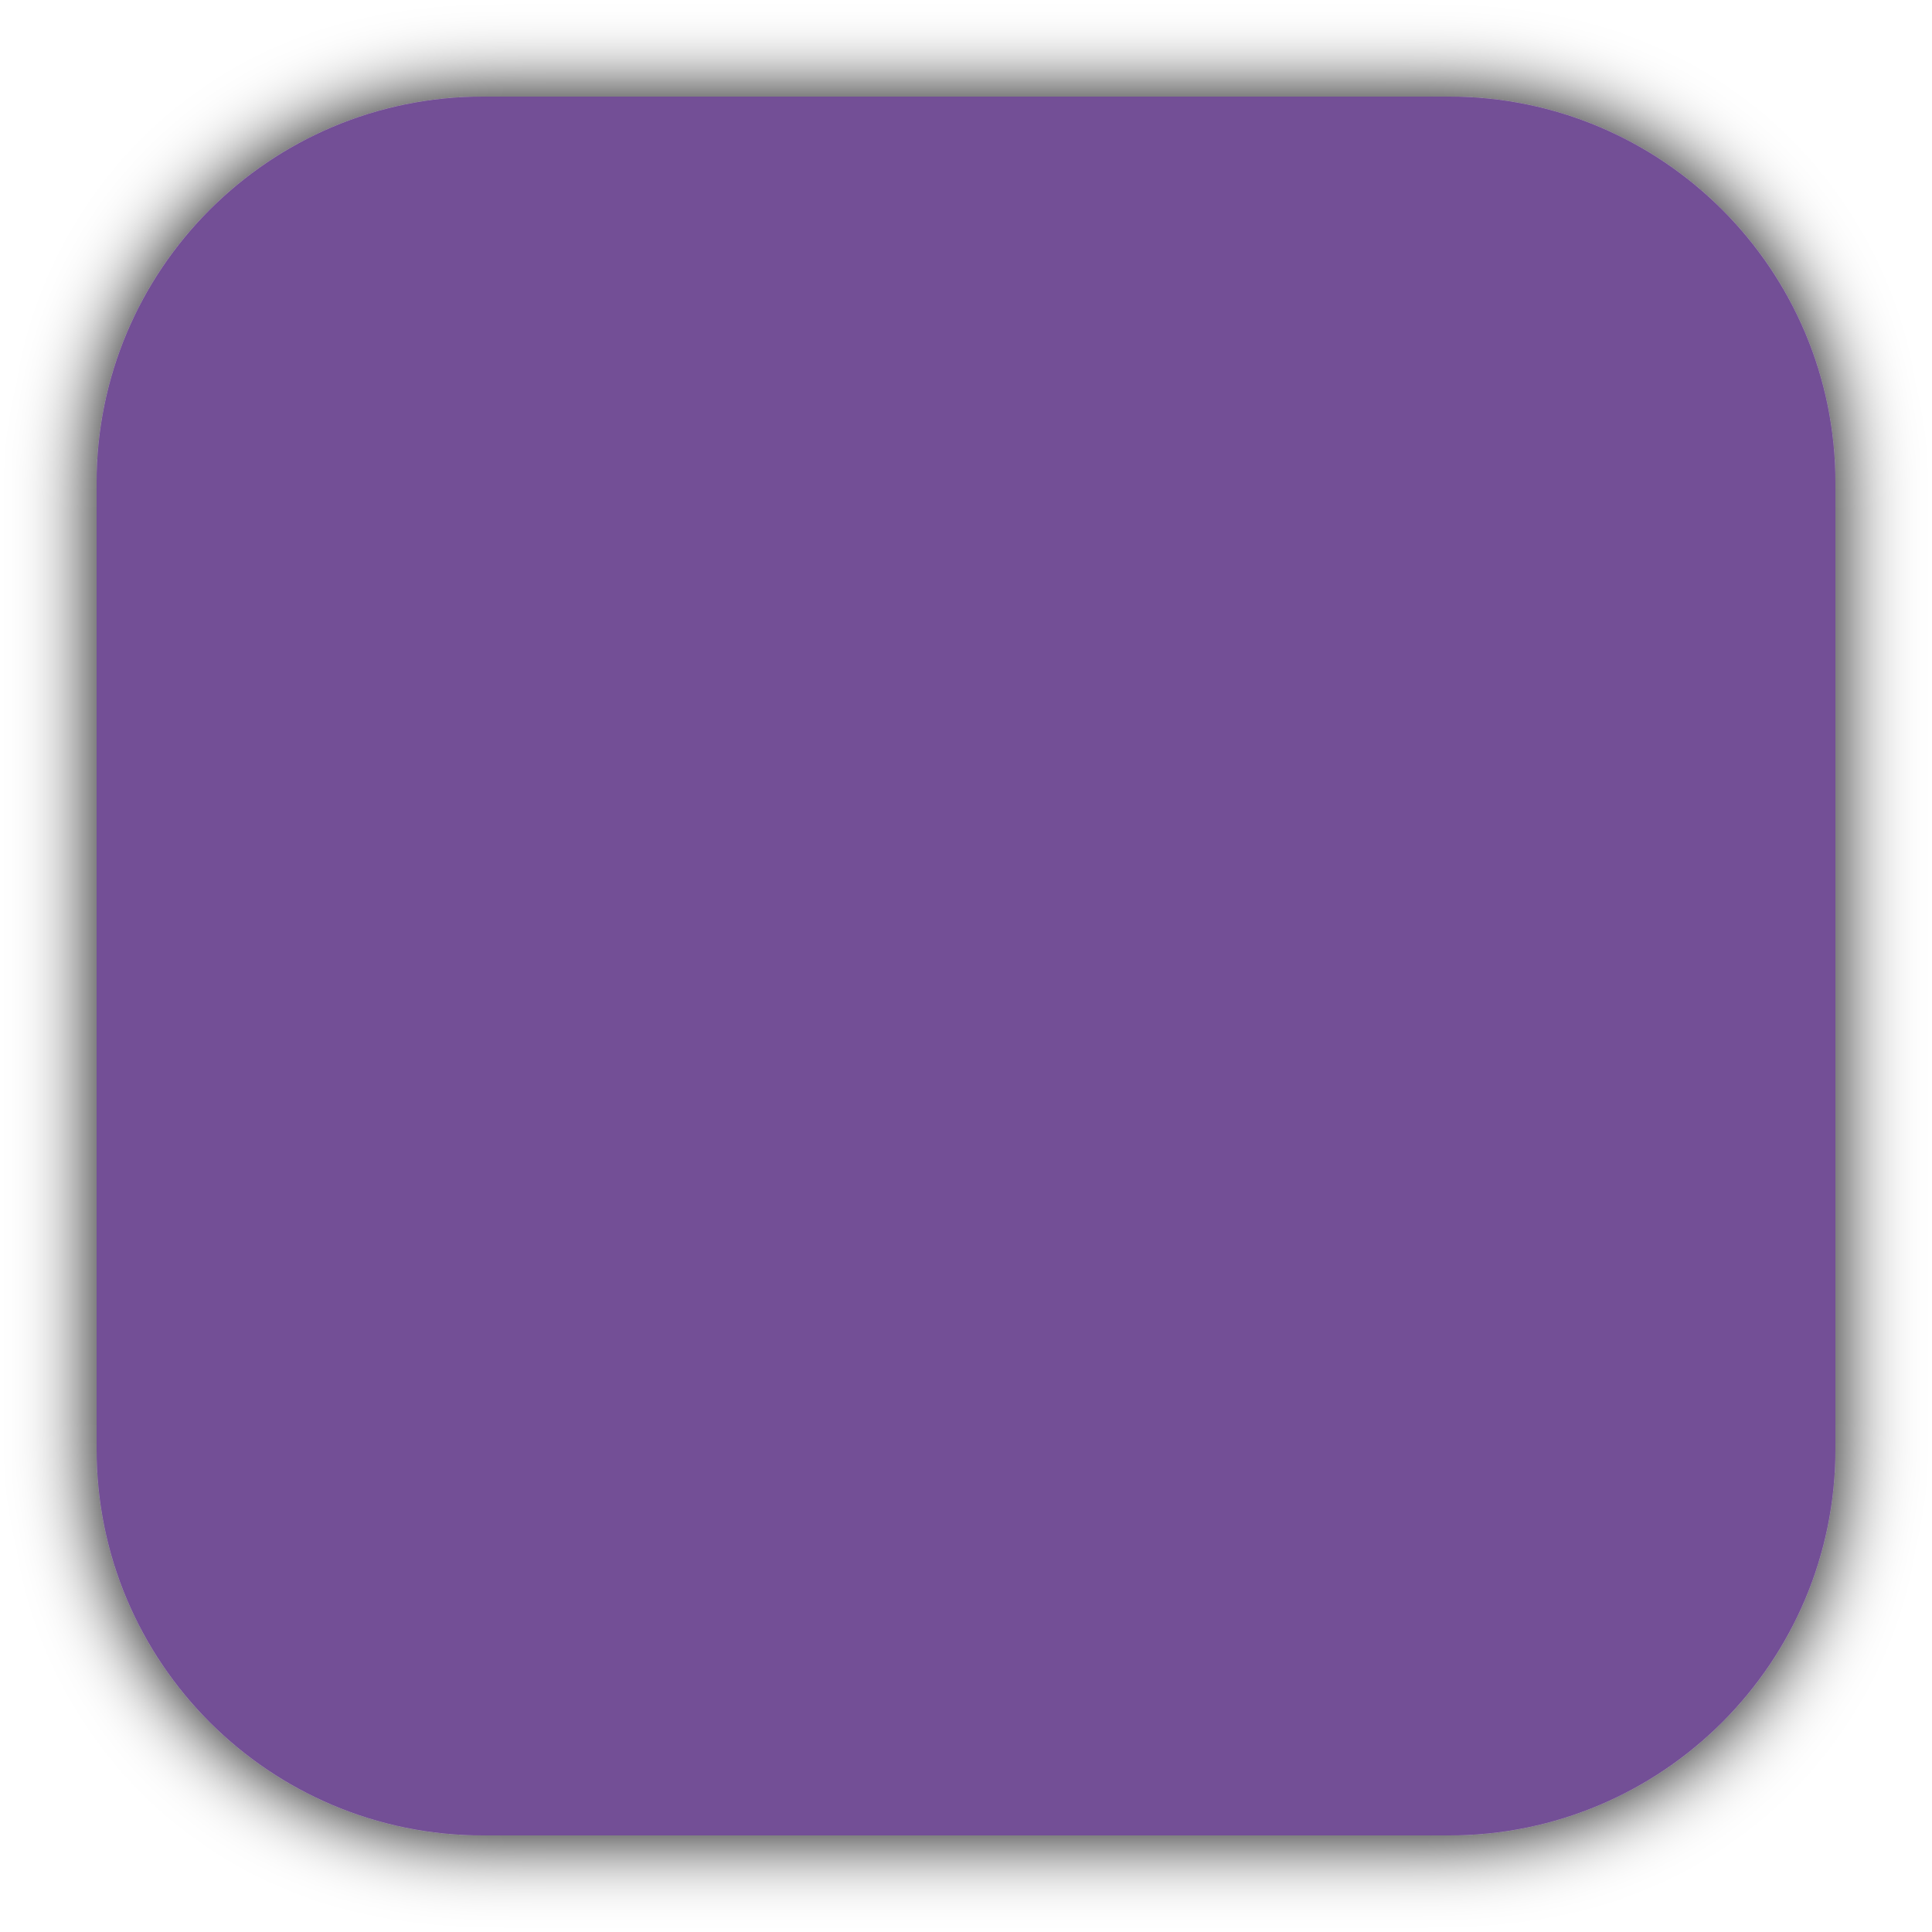
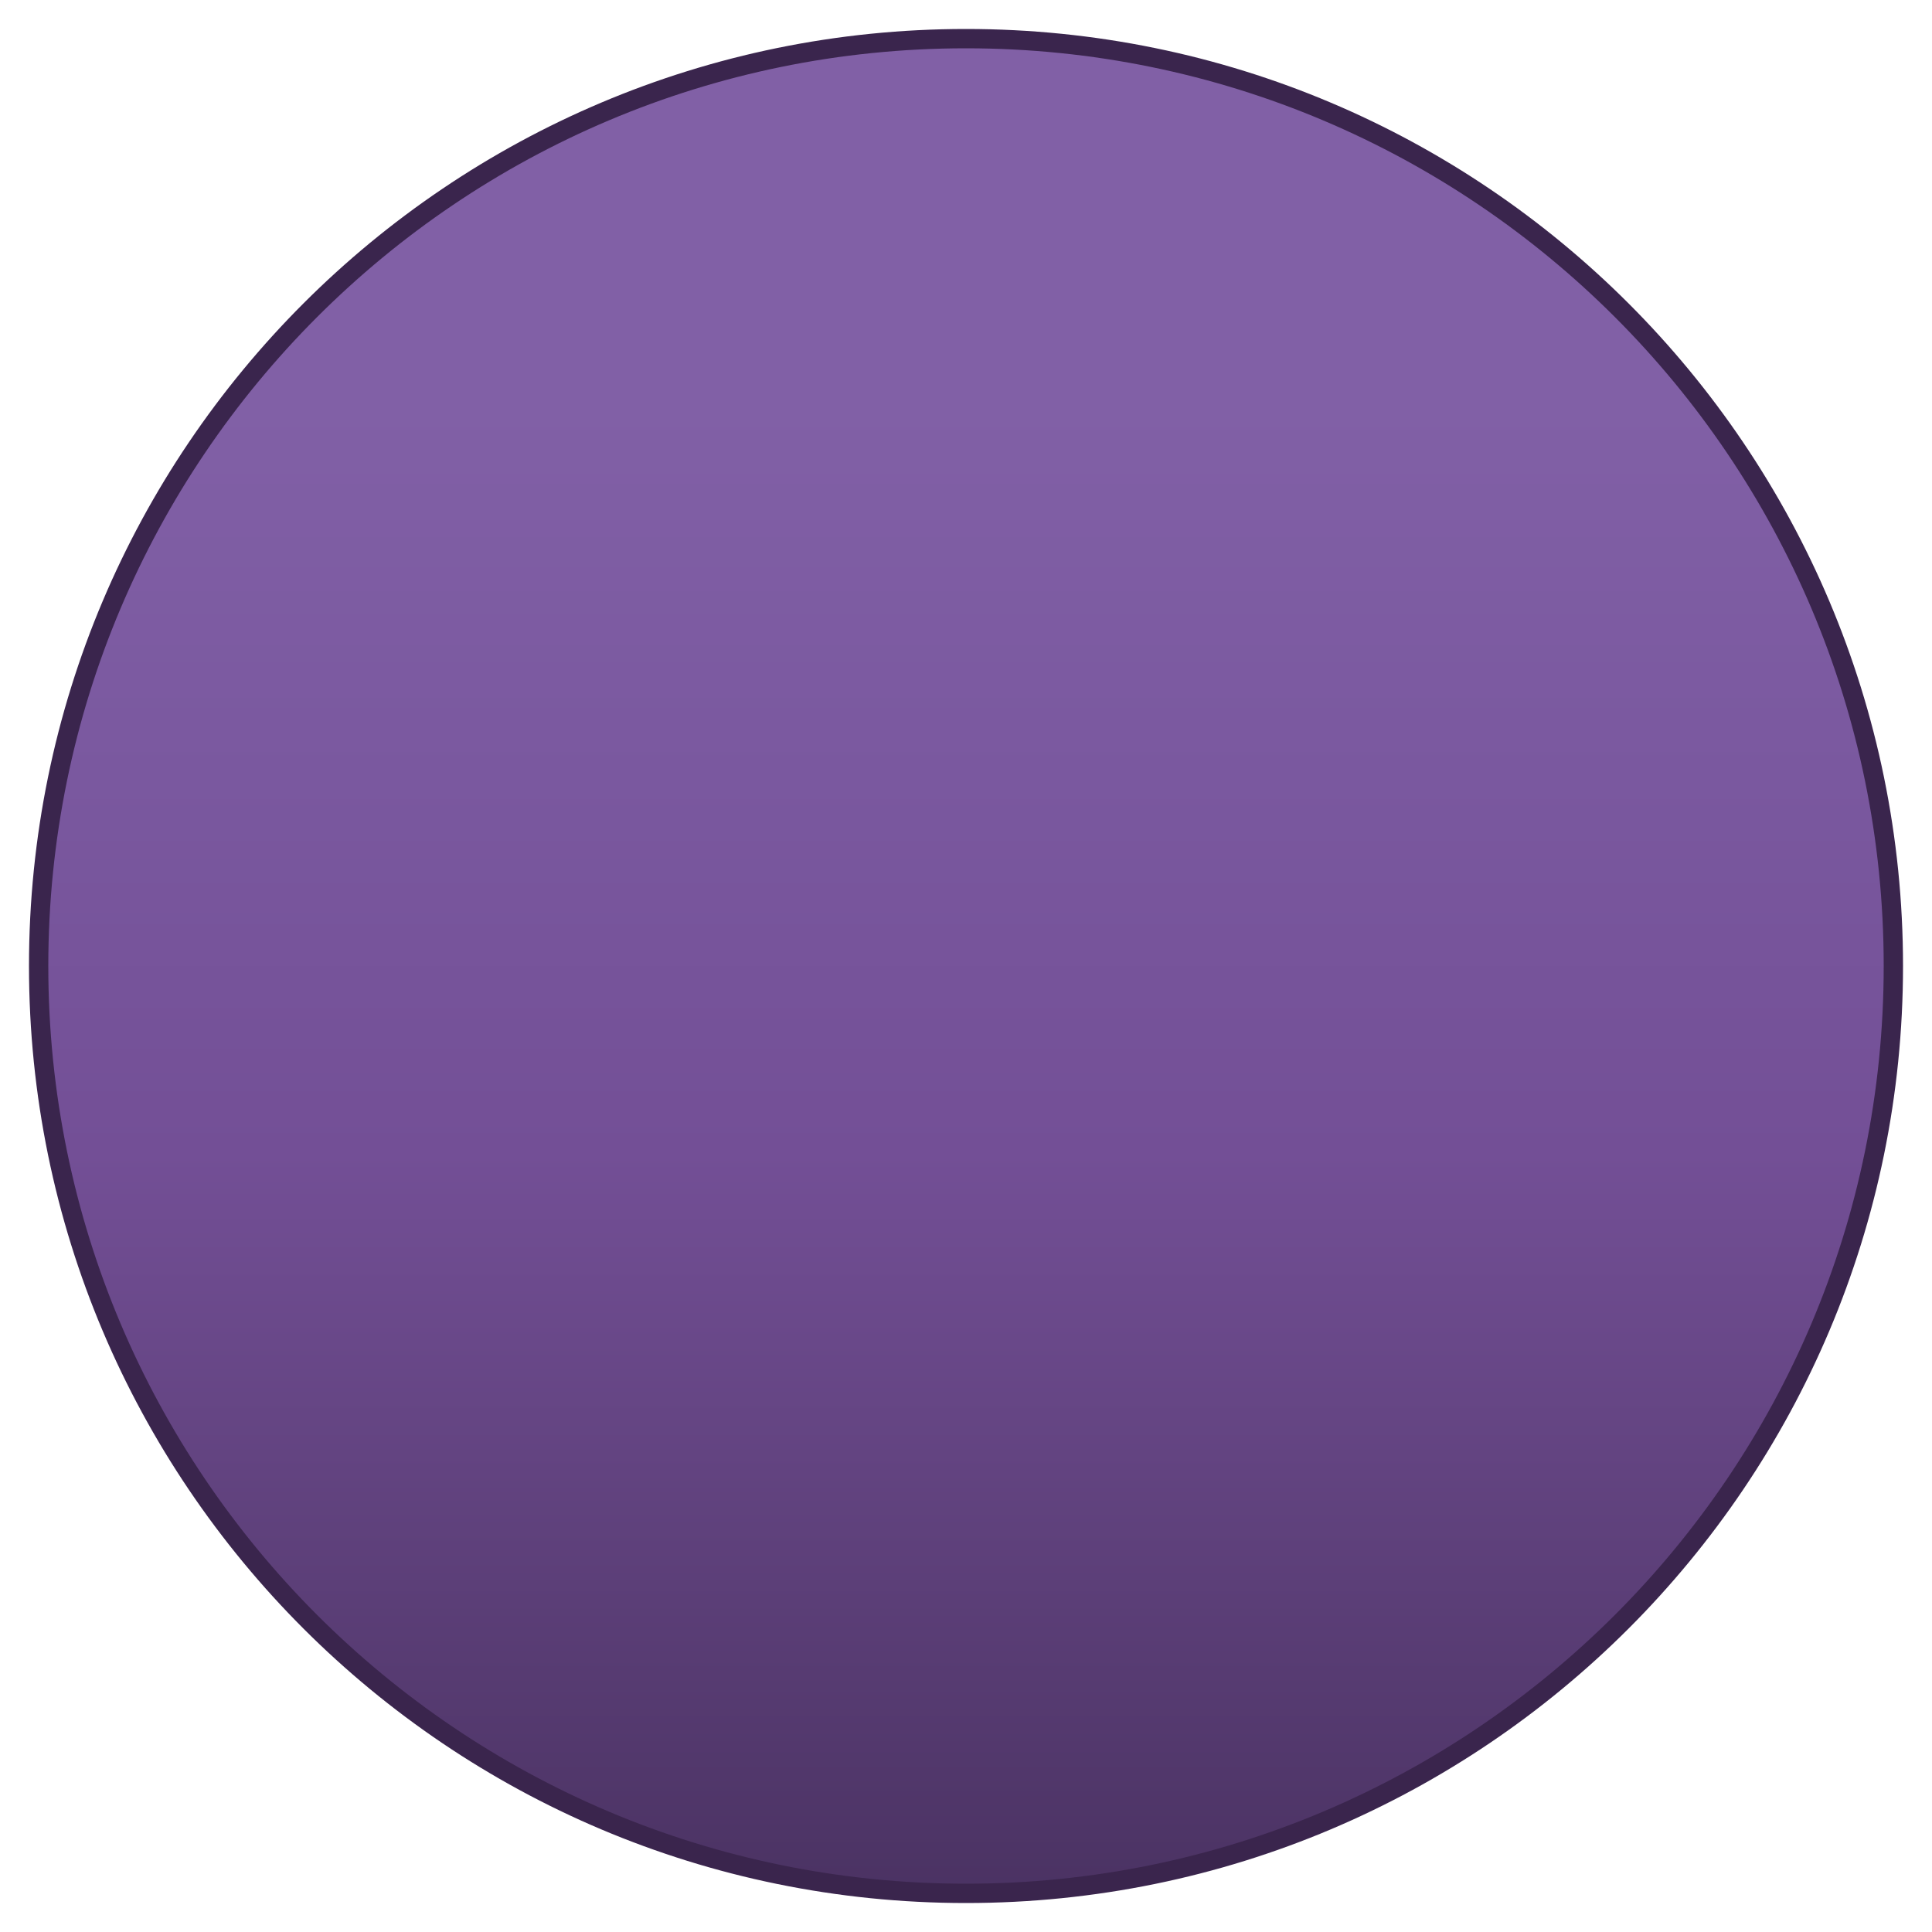
<svg xmlns="http://www.w3.org/2000/svg" width="100" height="100" viewBox="0 0 100 100">
  <defs>
-     <filter id="shadow" x="-50%" y="-50%" width="200%" height="200%">
-       <feDropShadow dx="0" dy="0" flood-color="black" />
-     </filter>
+     <linearGradient id="g" x1="0" y1="0" x2="0" y2="1">
+       <stop offset="20%" stop-color="#8160a6" />
+       <stop offset="40%" stop-color="#7a589f" />
+       <stop offset="60%" stop-color="#734f96" />
+       <stop offset="80%" stop-color="#5f417c" />
+       <stop offset="100%" stop-color="#4a3262" />
+     </linearGradient>
  </defs>
-   <rect x="5" y="5" width="90" height="90" rx="20" fill="#734f96" filter="url(#shadow)" />
+   <circle cx="50" cy="50" r="48" fill="url(#g)" stroke="#3a254d" stroke-width="1" filter="url(#shadow)" />
</svg>
